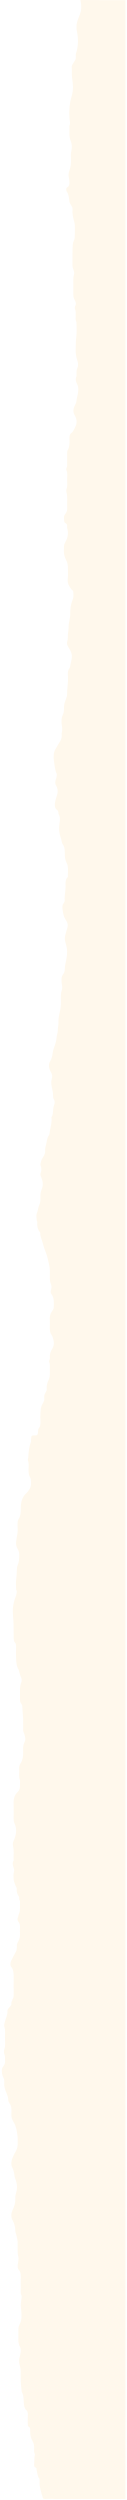
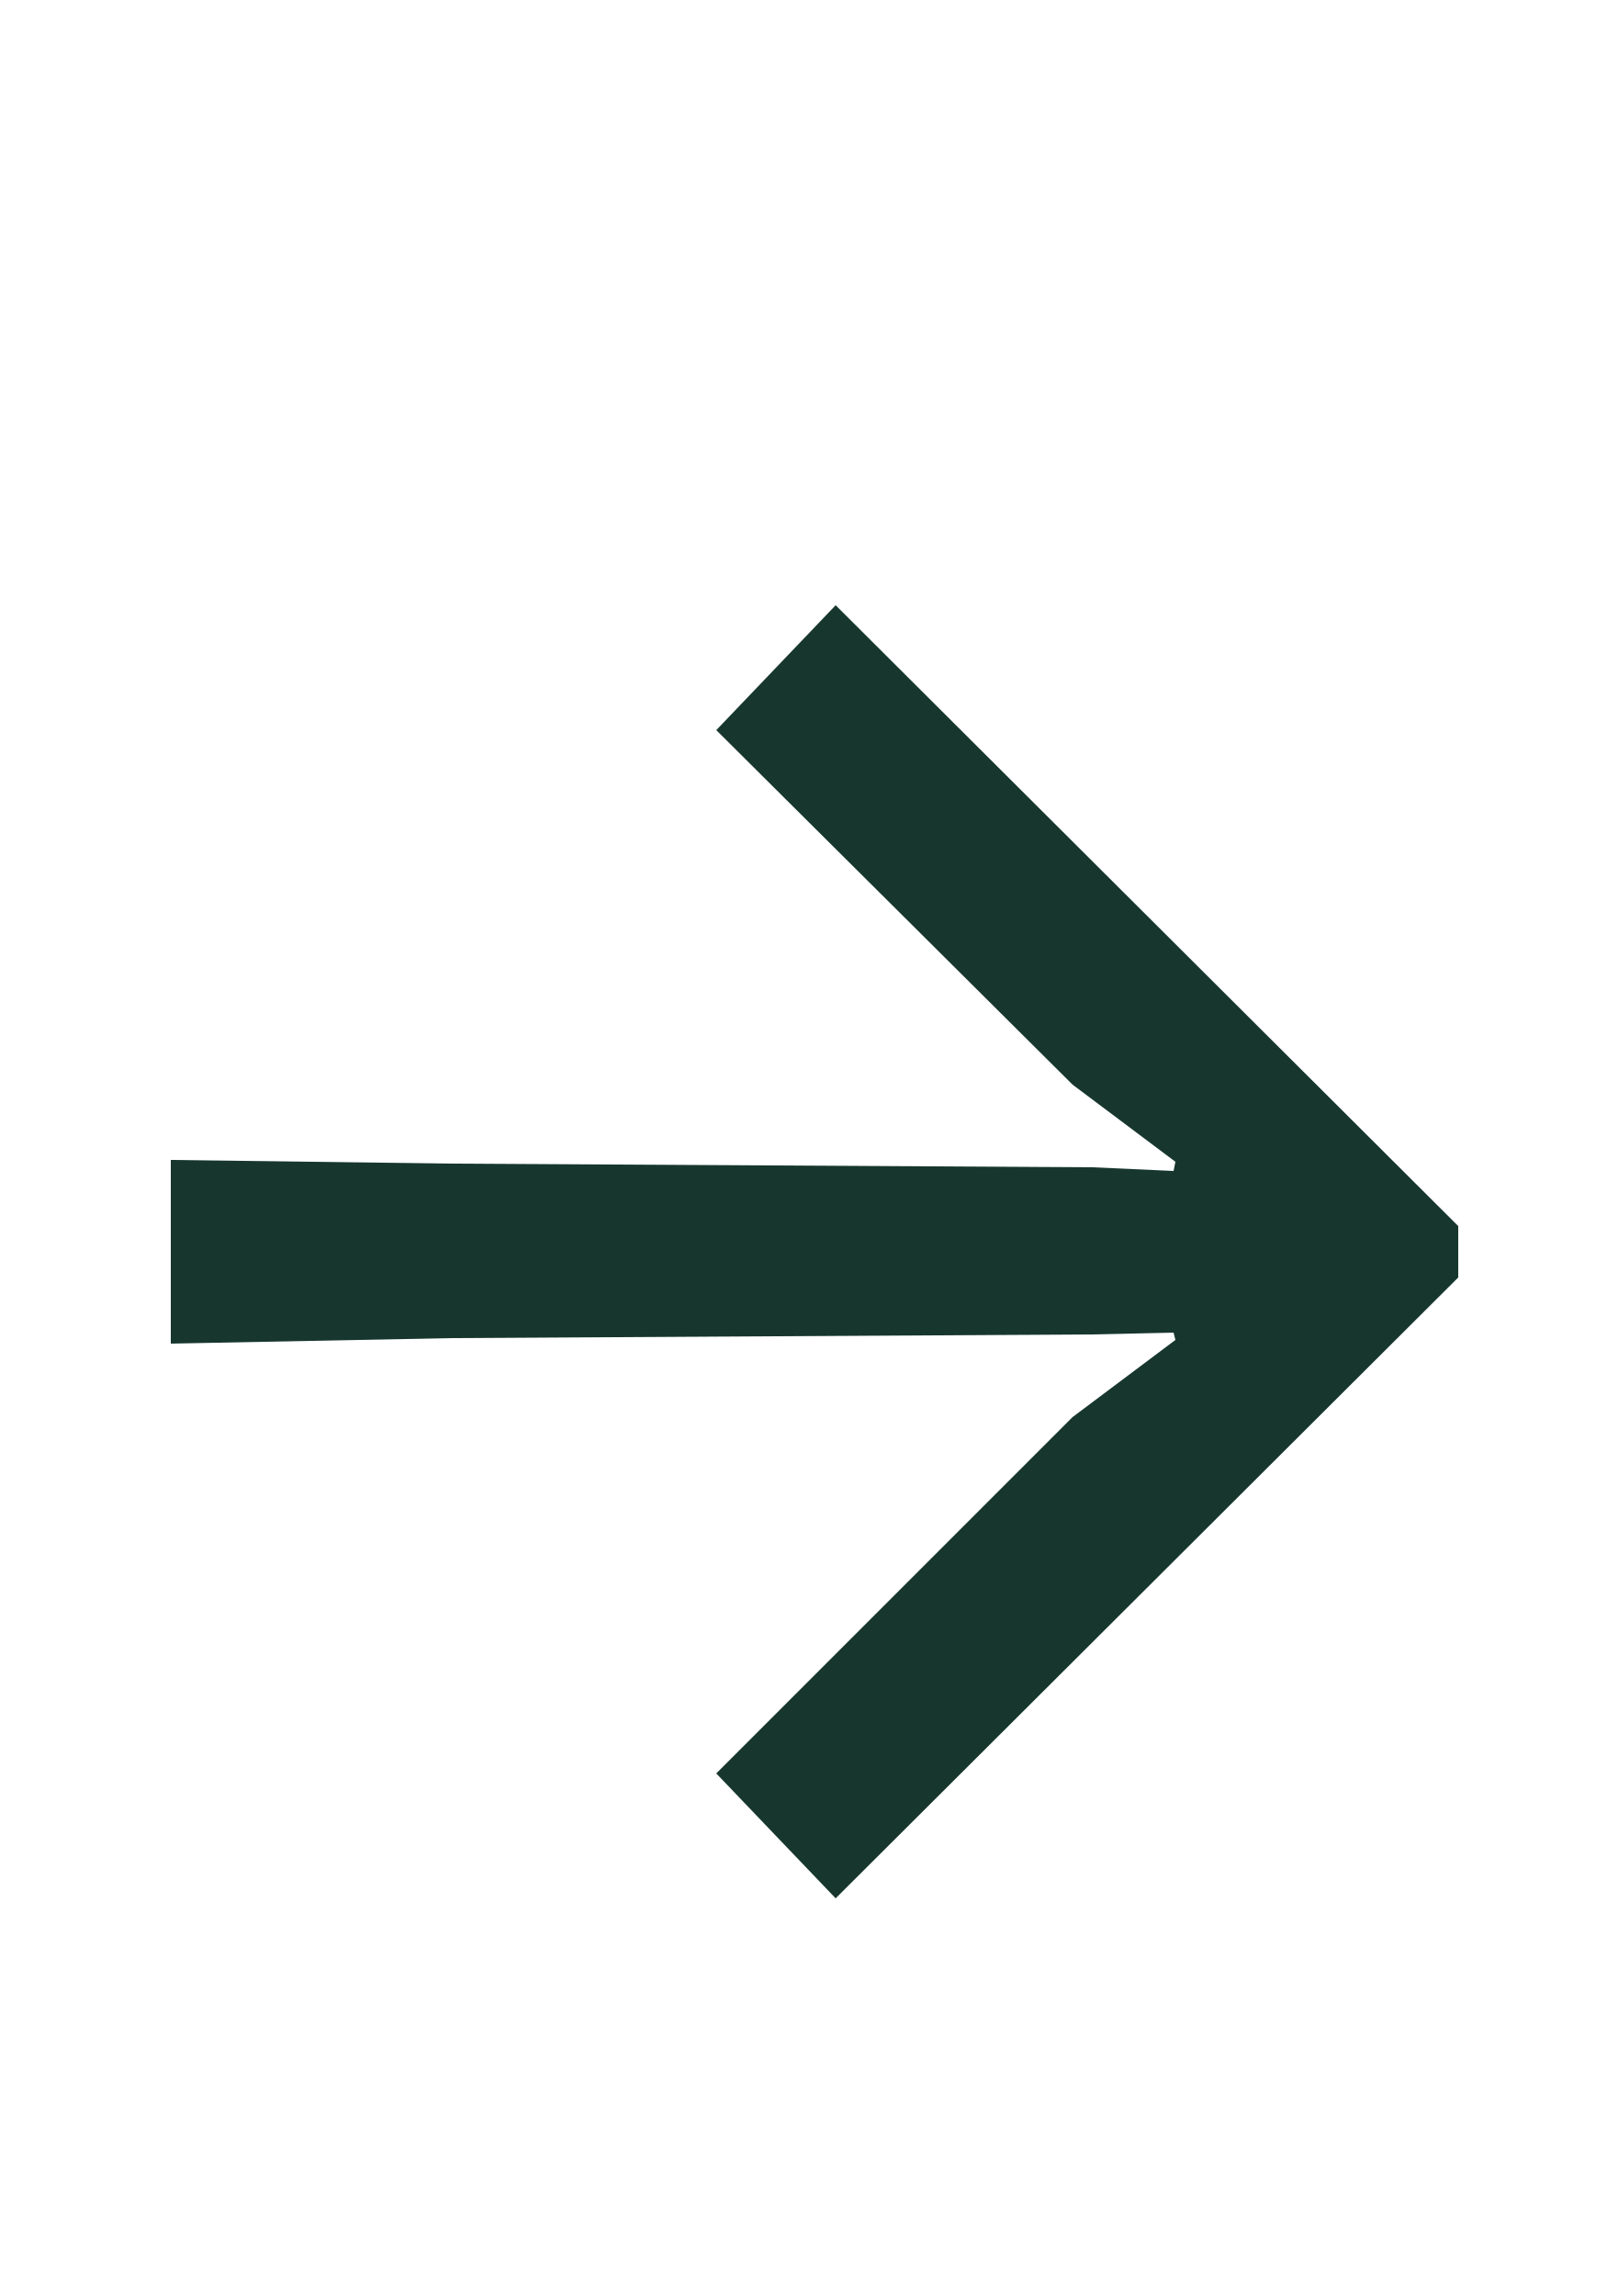
- <svg xmlns="http://www.w3.org/2000/svg" width="67" height="1328" viewBox="0 0 67 1328" fill="none">
-   <path d="M42.711 0.032C42.855 0.866 43.071 1.671 43.107 2.505C43.288 5.335 43.035 6.407 41.611 9.773C40.691 11.947 40.313 14.151 40.889 16.833C41.286 18.651 41.467 20.736 41.394 22.673C41.322 24.55 40.998 26.575 40.421 28.184C39.97 29.464 40.637 30.954 39.898 31.997C39.321 32.83 38.798 33.753 38.275 34.676C38.185 34.825 38.113 35.064 38.113 35.242C38.257 37.358 38.005 39.473 38.329 41.648C38.762 44.598 39.087 47.637 38.149 50.734C36.977 54.517 36.526 58.747 36.923 62.948C37.067 64.378 37.518 65.57 36.851 66.881C37.013 69.622 36.49 72.422 37.608 75.014C38.239 76.475 38.365 78.382 37.861 80.377C37.554 81.539 37.644 83.058 37.698 84.399C37.806 86.693 37.572 88.808 36.833 90.714C36.31 92.084 36.31 93.365 36.671 94.766C36.797 95.243 36.797 95.839 36.851 96.375C37.031 98.014 36.653 99.056 35.679 99.562C35.481 99.681 35.228 100.008 35.192 100.306C35.138 100.693 35.192 101.319 35.355 101.528C36.4 103.018 36.689 104.955 36.887 107.1C36.959 107.845 37.518 108.501 37.861 109.186C38.167 109.782 38.618 110.17 38.528 111.153C38.347 113.417 38.762 115.473 39.339 117.499C39.537 118.155 39.718 118.9 39.754 119.615C39.826 120.985 39.79 122.386 39.754 123.756C39.718 125.305 39.88 126.735 39.087 128.194C38.564 129.147 38.582 131.084 38.528 132.574C38.456 135.225 38.51 137.877 38.51 140.528C38.51 140.766 38.51 141.005 38.51 141.213C38.564 142.852 39.772 144.134 39.303 145.802C38.852 147.351 38.96 148.84 38.942 150.39C38.906 152.117 38.942 153.845 38.942 155.573C38.942 156.944 38.942 158.135 39.645 159.298C40.042 159.954 40.799 161.444 39.844 162.784C39.7 162.992 39.682 163.826 39.808 164.095C40.871 166.211 39.519 169.07 40.619 171.156C40.619 173.688 40.871 176.31 40.547 178.723C40.222 181.076 40.295 183.4 40.204 185.724C40.132 187.75 40.457 189.597 41.052 191.385C41.521 192.786 41.737 194.246 41.052 195.645C40.655 196.479 40.601 197.462 40.637 198.475C40.637 198.922 40.745 199.548 40.637 199.846C39.808 201.752 40.493 203.033 41.16 204.494C41.845 205.984 41.593 207.771 41.34 209.32C41.142 210.542 40.709 211.614 40.619 212.984C40.547 213.937 40.024 214.89 39.609 215.694C38.798 217.332 38.762 218.881 39.573 220.431C39.718 220.7 39.88 220.908 40.006 221.177C40.908 223.084 40.926 224.991 39.988 226.807C39.411 227.939 38.816 229.398 38.059 229.904C36.815 230.678 36.869 232.048 36.923 233.657C36.995 235.713 36.923 237.649 35.913 239.197C35.715 239.495 35.679 240.21 35.679 240.746C35.643 242.474 35.679 244.202 35.661 245.93C35.661 246.794 35.877 247.748 35.337 248.492C35.192 248.701 35.156 249.505 35.282 249.773C36.076 251.412 35.607 253.289 35.661 255.047C35.697 256.685 35.95 258.413 35.282 259.962C35.156 260.26 35.174 260.945 35.282 261.303C36.058 264.014 35.517 266.904 35.697 269.675C35.787 270.926 35.517 271.82 34.94 272.653C34.507 273.279 33.912 273.784 33.984 275.095C34.074 276.317 33.876 277.598 34.94 277.986C35.373 278.135 35.769 278.791 35.661 279.774C35.643 280.012 35.607 280.281 35.661 280.459C36.671 283.678 35.733 286.179 34.489 288.413C34.056 289.187 33.948 289.902 33.966 290.855C33.966 291.094 33.984 291.332 33.966 291.541C33.768 293.775 34.183 295.742 35.066 297.351C35.841 298.782 36.148 300.331 36.076 302.208C36.022 303.817 36.238 305.485 36.022 307.034C35.625 310.013 36.815 311.474 37.897 313.024C38.275 313.56 39.014 313.591 38.96 314.663C38.906 315.855 39.213 317.047 38.69 318.268C37.572 320.859 37.194 323.838 37.302 326.996C37.302 327.502 37.085 328.009 37.049 328.545C36.905 330.034 36.382 331.375 36.454 333.013C36.508 334.294 36.184 335.575 36.076 336.886C35.968 338.197 36.166 339.478 35.697 340.788C35.355 341.741 35.733 342.874 36.31 343.768C38.762 347.554 38.419 348.626 37.5 352.707C37.32 353.511 37.23 354.583 36.887 355C35.895 356.161 35.986 357.77 36.094 359.319C36.328 362.626 35.571 365.784 35.625 369.061C35.625 369.746 35.355 370.491 35.12 371.116C34.092 373.856 33.984 374.273 33.984 376.895C33.984 377.938 33.822 378.742 33.389 379.636C32.488 381.482 32.524 383.657 32.938 385.921C33.083 386.696 33.029 387.619 32.993 388.483C32.993 388.9 32.686 389.317 32.74 389.675C33.047 391.91 32.307 393.339 31.388 394.649C30.721 395.632 30.198 396.823 29.531 397.835C28.431 399.533 28.305 402.005 28.666 404.3C29.026 406.564 29.134 408.977 30.09 410.944C30.27 411.302 30.108 412.166 30.036 412.762C29.964 413.268 29.747 413.715 29.603 414.191C29.297 415.264 29.188 416.276 29.765 417.26C30.847 419.078 30.901 421.045 30.036 423.159C29.747 423.844 29.603 424.708 29.387 425.482C28.9 427.21 29.044 429.266 30 429.952C30.757 430.489 31.136 431.025 31.064 432.336C32.091 433.945 31.911 435.584 31.568 437.729C31.19 440.112 31.406 442.793 32.307 445.088C32.722 446.161 32.758 447.829 33.299 448.485C34.507 450.005 34.399 451.942 34.435 453.997C34.453 455.517 34.705 457.007 35.337 458.199C36.526 460.434 35.968 463.115 36.076 465.647C36.076 465.796 35.913 466.035 35.805 466.124C34.742 467.196 34.76 468.894 34.832 470.652C34.922 473.244 34.147 475.686 34.381 478.338C34.417 478.814 34.038 479.559 33.732 479.916C33.101 480.66 33.065 481.673 33.191 482.656C33.443 484.653 33.696 486.709 34.669 488.199C34.922 488.586 35.174 489.004 35.409 489.421C36.022 490.554 36.202 491.775 35.697 493.145C35.499 493.681 35.337 494.277 35.174 494.873C34.183 498.417 34.183 498.626 35.174 502.142C35.751 504.198 35.769 506.164 35.427 508.488C35.102 510.692 34.399 512.747 34.399 515.101C34.399 515.846 34.056 516.858 33.678 517.305C32.38 518.823 32.56 521.118 32.866 522.876C33.083 524.187 33.155 525.051 32.776 526.153C32.56 526.778 32.398 527.553 32.362 528.268C32.289 529.4 32.307 530.561 32.362 531.723C32.434 533.958 32.163 536.043 31.64 538.158C31.28 539.617 30.991 541.226 31.064 542.984C31.118 544.354 30.703 545.784 30.721 547.184C30.721 548.704 30.108 549.954 30.036 551.206C29.892 554.334 28.431 556.358 28.017 559.188C27.764 560.857 27.494 562.435 26.61 563.805C25.655 565.264 25.889 567.499 26.953 569.347C27.674 570.598 27.998 571.641 27.44 573.428C26.881 575.186 27.458 577.182 27.818 578.91C27.998 579.775 28.161 580.549 28.161 581.413C28.161 582.456 28.161 583.35 28.72 584.184C28.99 584.602 29.134 585.853 28.954 586.33C28.323 587.968 28.143 589.755 28.035 591.602C27.998 592.108 27.764 592.555 27.602 593.032C27.53 593.21 27.313 593.389 27.331 593.508C27.638 596.16 26.899 598.483 26.484 600.896C26.358 601.611 26.34 602.624 26.051 602.981C24.807 604.529 24.879 607.062 24.23 609.027C24.05 609.564 23.942 610.308 23.996 610.904C24.14 612.483 23.653 613.436 23.04 614.419C22.572 615.193 22.067 615.848 21.796 617.01C21.598 617.874 21.291 618.439 21.652 619.423C22.067 620.526 22.067 621.777 21.652 622.909C21.291 623.862 21.508 624.487 21.868 625.292C22.77 627.349 23.131 629.553 22.103 631.876C21.58 633.068 21.4 634.438 21.472 635.928C21.544 637.507 21.454 638.966 20.787 640.307C20.174 641.557 20.174 643.285 19.507 644.655C19.146 645.4 19.453 647.038 19.507 648.26C19.507 648.528 19.831 648.826 19.795 649.065C19.525 651.478 20.12 653.266 21.255 654.637C21.309 654.697 21.4 654.816 21.4 654.875C21.309 657.02 22.265 658.451 22.68 660.209C23.148 662.176 23.744 663.874 24.447 665.573C25.186 667.391 25.547 669.626 26.069 671.712C26.61 673.857 26.52 676.121 26.466 678.326C26.43 679.726 26.592 681.037 27.043 682.08C27.476 683.093 27.44 684.076 27.169 684.881C26.808 685.953 26.791 686.757 27.367 687.502C28.828 689.38 28.666 692.062 28.539 694.624C28.503 695.279 28.071 695.994 27.71 696.44C26.646 697.72 26.304 699.389 26.466 701.504C26.538 702.517 26.502 703.589 26.466 704.602C26.412 706.36 26.466 707.879 27.422 709.191C27.98 709.966 28.341 711.307 28.539 712.529C28.756 713.959 28.467 715.389 27.764 716.461C26.863 717.801 26.286 719.409 26.502 721.465C26.592 722.329 25.691 722.686 26.25 723.848C26.574 724.504 26.448 725.755 26.484 726.768C26.52 727.691 26.484 728.615 26.484 729.538C26.484 730.76 26.394 731.803 25.853 732.964C25.258 734.245 24.627 735.853 24.807 737.73C24.825 737.968 24.861 738.236 24.807 738.415C24.375 739.845 23.239 740.529 23.509 742.764C23.707 744.343 22.662 745.355 22.139 746.636C21.724 747.648 21.58 749.048 21.49 750.299C21.382 751.908 21.418 753.517 21.49 755.126C21.526 756.556 21.436 757.837 20.624 758.7C20.21 759.147 20.246 759.802 20.21 760.487C20.102 762.096 19.867 762.424 18.966 762.483C18.695 762.482 18.407 762.482 18.136 762.482C16.658 762.51 16.604 762.6 16.46 765.162C16.46 765.4 16.514 765.698 16.46 765.847C15.45 768.379 15.18 771.268 15.017 774.188C14.981 774.724 14.693 775.439 14.819 775.737C15.522 777.406 15.162 779.252 15.18 781.01C15.18 782.41 15.342 783.781 15.919 784.645C16.55 785.599 16.405 786.672 16.478 787.774C16.55 788.966 16.243 790.008 15.829 790.783C15.306 791.765 14.639 792.599 13.954 793.224C12.042 794.98 10.961 797.542 11.051 801.206C11.123 803.589 10.852 805.615 9.717 807.223C9.5 807.521 9.41 808.176 9.374 808.683C9.32 809.725 9.266 810.768 9.374 811.781C9.554 813.539 9.14 815.117 8.905 816.666C8.328 820.241 8.292 820.896 9.735 823.519C10.095 824.175 10.203 824.801 10.221 825.635C10.221 827.661 10.221 829.568 9.41 831.354C9.068 832.099 8.887 833.29 8.923 834.482C8.977 837.164 8.238 839.755 8.527 842.496C8.617 843.36 8.346 844.254 8.851 845.088C9.013 845.356 8.815 846.31 8.707 846.905C8.617 847.412 8.455 847.888 8.274 848.335C6.958 851.492 6.543 855.186 6.94 858.761C7.355 862.396 7.174 865.971 7.265 869.576C7.283 870.768 7.265 871.87 7.968 872.556C8.509 873.122 8.563 873.956 8.545 874.94C8.509 876.906 8.455 878.872 8.545 880.809C8.653 882.954 8.707 885.218 9.861 886.828C10.041 887.066 10.077 887.573 10.203 887.96C10.492 888.914 10.69 890.016 11.087 890.791C11.61 891.834 11.646 892.877 11.249 893.86C10.636 895.349 10.6 896.958 10.618 898.626C10.618 899.788 10.672 900.92 10.618 902.082C10.564 903.303 10.654 904.376 11.321 905.062C11.88 905.628 11.862 906.492 11.898 907.445C11.97 909.322 12.223 911.17 12.277 913.047C12.349 915.013 12.331 916.979 12.277 918.916C12.259 919.72 12.565 920.108 12.764 920.674C13.304 922.223 13.863 923.922 12.962 925.59C12.187 927.019 12.259 928.687 12.295 930.326C12.367 932.769 12.133 934.914 10.925 936.701C10.492 937.326 10.077 938.398 10.185 939.62C10.348 941.586 9.861 943.641 10.564 945.578C10.78 946.174 10.564 947.157 10.6 947.962C10.708 949.839 10.384 951.06 9.284 952.042C7.932 953.263 7.12 955.228 7.229 958.059C7.319 960.71 7.283 963.362 7.229 966.013C7.229 966.966 7.337 967.771 7.661 968.486C9.212 971.794 8.563 974.892 7.265 977.781C6.778 978.853 6.688 979.806 6.958 980.849C7.571 983.293 7.066 985.795 7.247 988.268C6.291 989.697 6.94 991.217 7.337 992.468C7.607 993.303 7.535 993.631 7.355 994.465C7.102 995.686 7.12 997.205 7.283 998.516C7.409 999.619 7.878 1000.63 8.238 1001.65C8.436 1002.21 8.923 1002.78 8.887 1003.25C8.725 1005.1 9.23 1006.29 10.005 1007.37C10.42 1007.96 9.897 1009.27 10.6 1009.72C10.474 1012.22 11.033 1014.93 9.861 1017.17C9.753 1017.38 9.807 1017.88 9.699 1018.06C9.013 1019.16 9.248 1020.12 9.879 1020.92C10.474 1021.7 10.69 1022.65 10.618 1023.9C10.546 1025.15 10.564 1026.43 10.618 1027.72C10.654 1029.03 10.312 1030.07 9.843 1030.99C8.977 1032.72 8.869 1032.69 8.941 1034.12C9.013 1035.52 8.689 1036.44 8.112 1037.4C7.301 1038.74 6.616 1040.25 5.876 1041.71C5.462 1042.55 5.371 1044.16 5.876 1044.72C7.319 1046.33 7.301 1048.63 7.265 1051.07C7.21 1053.6 7.265 1056.13 7.265 1058.67C7.265 1059.89 7.409 1061.2 6.597 1062.03C6.471 1062.15 6.543 1062.84 6.435 1062.9C5.75 1063.4 6.273 1064.68 5.84 1065.28C5.444 1065.85 4.957 1066.23 4.56 1066.77C4.308 1067.13 3.947 1067.66 3.965 1068.05C4.091 1070.43 3.064 1072.07 2.559 1074.04C2.324 1074.93 2.09 1075.94 2.288 1076.54C2.974 1078.5 2.649 1080.53 2.631 1082.53C2.613 1084.49 3.064 1086.55 2.306 1088.51C2.054 1089.17 2.018 1090.63 2.306 1091.17C2.847 1092.24 2.577 1093.34 2.685 1094.41C2.811 1095.66 2.523 1096.56 1.946 1097.39C1.513 1098.02 0.972 1098.52 0.972 1099.83C0.972 1101.15 1.189 1102.34 1.603 1103.2C2.054 1104.18 2.379 1104.99 2.27 1106.24C2.054 1108.5 2.793 1110.26 3.496 1111.96C3.947 1113.06 4.38 1114.11 4.398 1115.54C4.398 1116.1 4.686 1116.82 4.993 1117.18C5.93 1118.34 6.183 1119.86 6.057 1121.68C6.057 1121.91 6.057 1122.15 6.057 1122.36C5.858 1124.33 6.291 1125.76 7.174 1127.16C8.617 1129.39 9.122 1132.49 9.392 1135.62C9.446 1136.31 9.374 1137.02 9.392 1137.71C9.518 1139.85 9.158 1141.61 8.202 1143.13C7.571 1144.11 7.048 1145.3 6.579 1146.49C5.948 1148.04 5.732 1149.8 6.489 1151.35C7.174 1152.75 7.571 1154.27 7.751 1156.03C7.842 1156.92 8.292 1157.7 8.545 1158.59C9.158 1160.71 9.248 1162.82 8.545 1164.91C8.238 1165.8 8.058 1166.72 8.13 1167.74C8.292 1170.12 7.607 1172 6.778 1173.72C5.876 1175.63 5.678 1177.68 6.652 1179.35C7.643 1181.08 8.13 1182.96 8.148 1185.28C8.148 1185.76 8.382 1186.27 8.545 1186.71C8.689 1187.16 9.374 1190.2 9.374 1190.65C9.374 1191.93 9.338 1193.18 9.374 1194.46C9.428 1195.89 9.23 1197.26 9.717 1198.72C10.005 1199.62 9.771 1201.16 9.536 1202.3C9.23 1203.79 9.266 1204.95 10.059 1205.84C10.997 1206.89 11.105 1208.35 11.051 1210.01C10.997 1211.74 10.997 1213.47 11.051 1215.2C11.105 1216.63 10.744 1218.12 11.429 1219.43C11.574 1219.7 11.483 1220.32 11.429 1220.77C11.303 1222.41 10.87 1224.16 11.087 1225.62C11.321 1227.17 11.393 1228.66 11.429 1230.21C11.466 1231.7 11.159 1233.1 10.672 1234.17C9.843 1236.08 9.753 1235.96 9.753 1237.66C9.753 1238.94 9.753 1240.19 9.753 1241.47C9.753 1243.23 9.644 1244.96 10.546 1246.48C11.213 1247.58 11.141 1249.19 10.744 1250.8C9.933 1254.16 9.897 1254.28 10.69 1257.29C10.925 1258.19 10.979 1258.99 10.997 1259.86C11.033 1261.58 10.943 1263.31 11.015 1265.04C11.069 1266.56 11.267 1268.08 11.429 1269.6C11.466 1270.02 11.52 1270.49 11.682 1270.79C12.511 1272.28 12.529 1274.25 12.619 1276C12.727 1277.85 12.926 1279.28 13.99 1280.24C14.512 1280.71 14.873 1281.55 14.783 1282.8C14.675 1284.29 14.783 1285.78 14.747 1287.3C14.747 1288.01 14.747 1288.85 15.198 1289.03C15.973 1289.32 16.045 1290.13 16.027 1291.2C15.973 1293.41 16.387 1295.25 17.361 1296.86C17.848 1297.67 18.154 1298.8 18.136 1300.14C18.1 1301.33 17.92 1302.58 18.497 1303.69C18.623 1303.92 18.371 1304.7 18.335 1305.23C18.244 1306.66 18.118 1308.12 18.136 1309.58C18.136 1310 18.569 1310.78 18.767 1310.75C19.471 1310.63 19.326 1311.55 19.453 1312.06C19.903 1313.61 19.831 1315.6 20.931 1316.62C21.057 1316.74 21.039 1317.48 21.021 1317.9C20.823 1321.26 21.904 1323.95 22.716 1326.78C22.806 1327.08 23.076 1327.37 23.275 1327.4C23.834 1327.49 24.393 1327.4 24.951 1327.41C52.176 1327.43 39.419 1327.45 66.643 1327.47L66.643 0.082L42.711 0.032Z" fill="#FFF8EC" />
+ <svg xmlns="http://www.w3.org/2000/svg" width="14" height="20" viewBox="0 0 14 20" fill="none">
+   <path d="M1.488 10.104V11.704L3.936 11.656L9.52 11.624L10.224 11.608L10.24 11.672L9.344 12.344L6.24 15.448L7.28 16.536L12.704 11.128V10.68L7.28 5.272L6.24 6.36L9.344 9.448L10.24 10.12L10.224 10.2L9.52 10.168L3.936 10.136L1.488 10.104Z" fill="#17372E" />
</svg>
